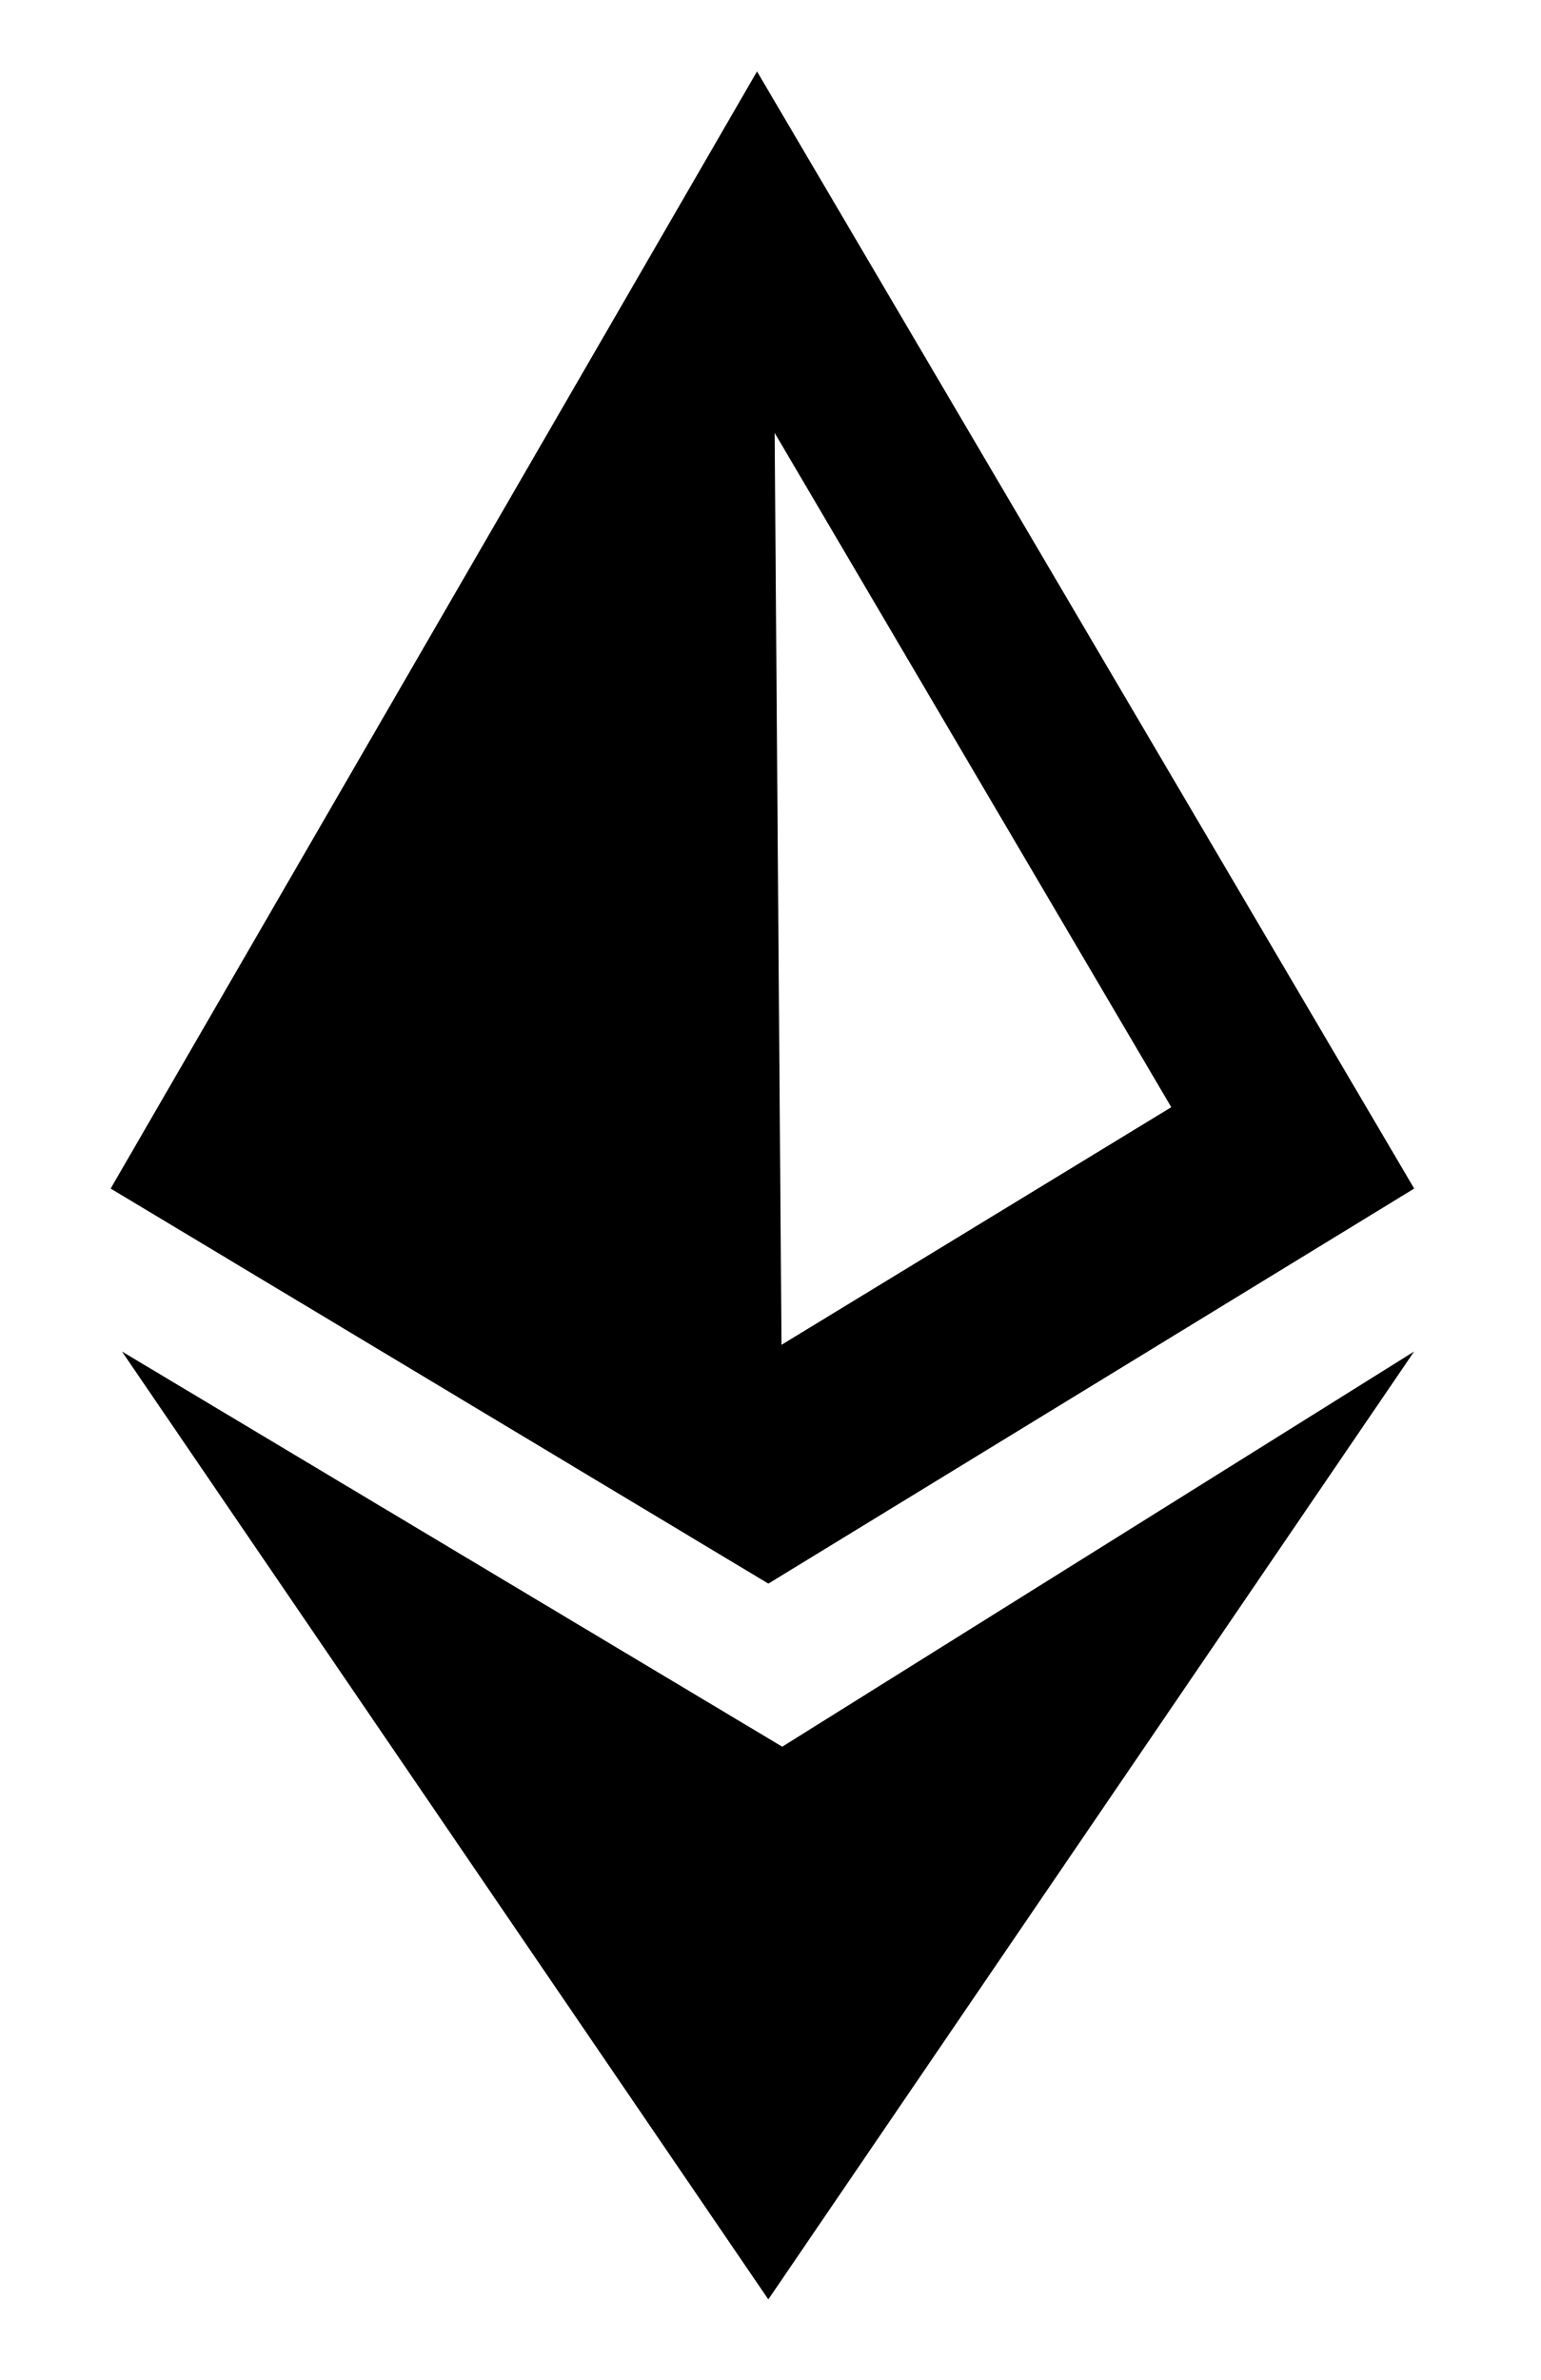
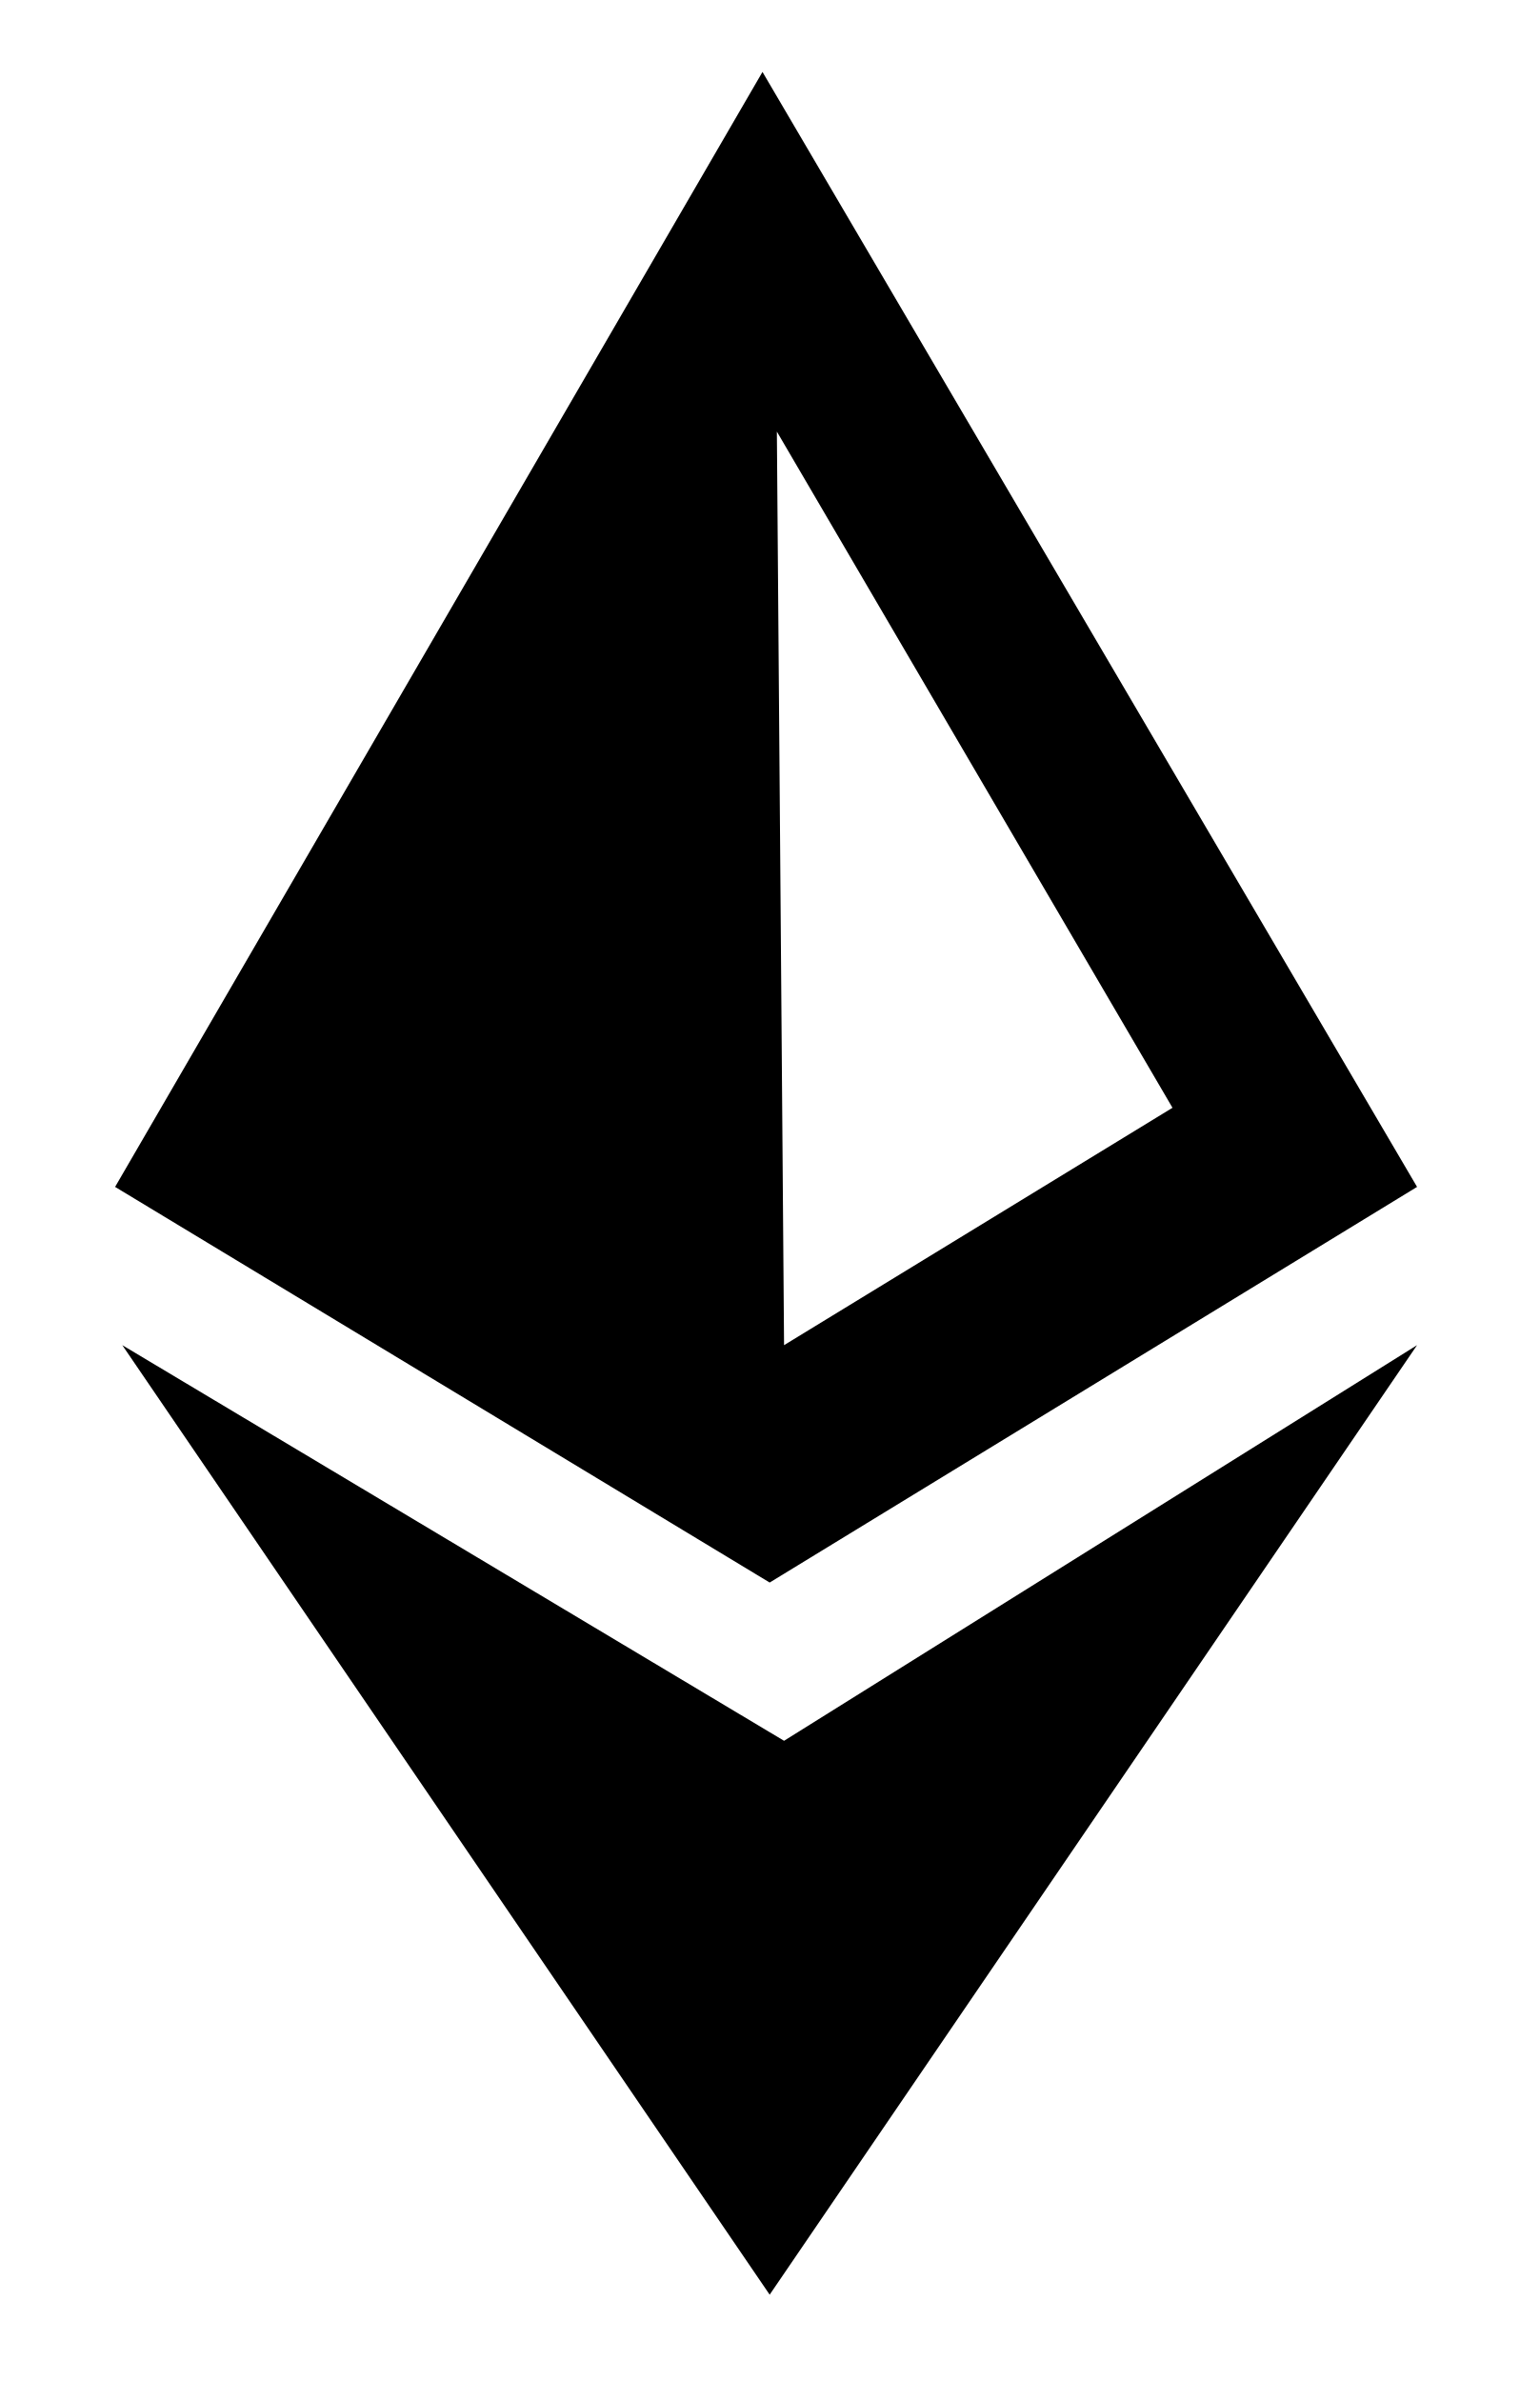
- <svg xmlns="http://www.w3.org/2000/svg" width="21.397" height="33.052" viewBox="0 0 21.397 33.052">
-   <g id="ETH" transform="translate(-20.762 -15.19)">
-     <g id="images" transform="translate(22.299 16.182)">
-       <g id="block" transform="translate(0 0)">
-         <path id="Исключение_3" data-name="Исключение 3" d="M9.135,30.941v0L.157,17.777l9.171,5.488,8.777-5.488L9.136,30.939Zm0-9.941v0L0,15.514,8.978,0l9.128,15.514L9.136,21ZM9.223,5.02l.095,12.664,5.414-3.3L9.223,5.02Z" transform="translate(0 0)" stroke="rgba(0,0,0,0)" stroke-miterlimit="10" stroke-width="1" />
-       </g>
-     </g>
-   </g>
+ <svg xmlns="http://www.w3.org/2000/svg" version="1.1" id="Layer_1" x="0" y="0" viewBox="0 0 21.4 33.1" xml:space="preserve">
+   <path id="eth-icon" fill="currentColor" d="M10.7 31.9l-9-13.2 9.2 5.5 8.8-5.5-9 13.2zm0-9.9l-9.1-5.5 9-15.5 9.1 15.5-9 5.5zm.1-16l.1 12.7 5.4-3.3L10.8 6z" />
</svg>
